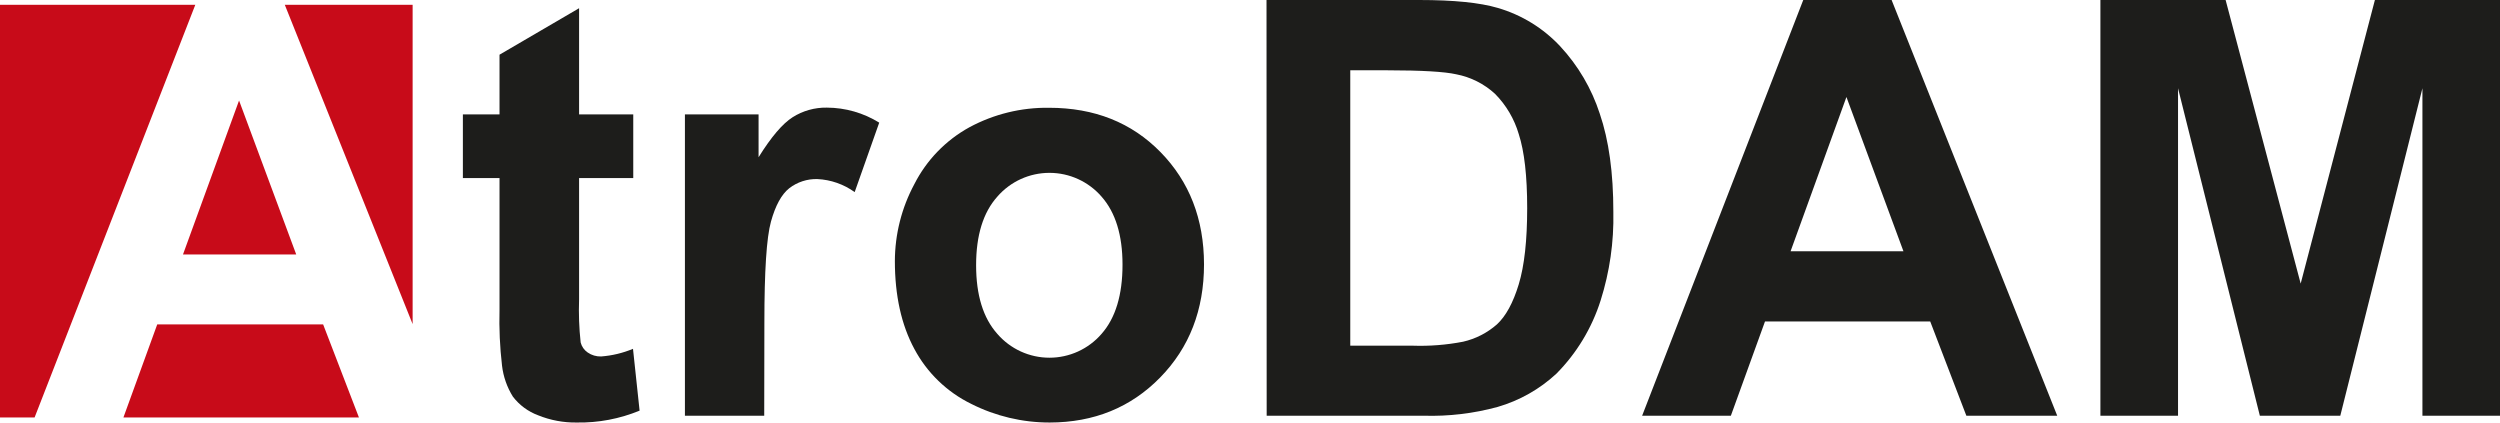
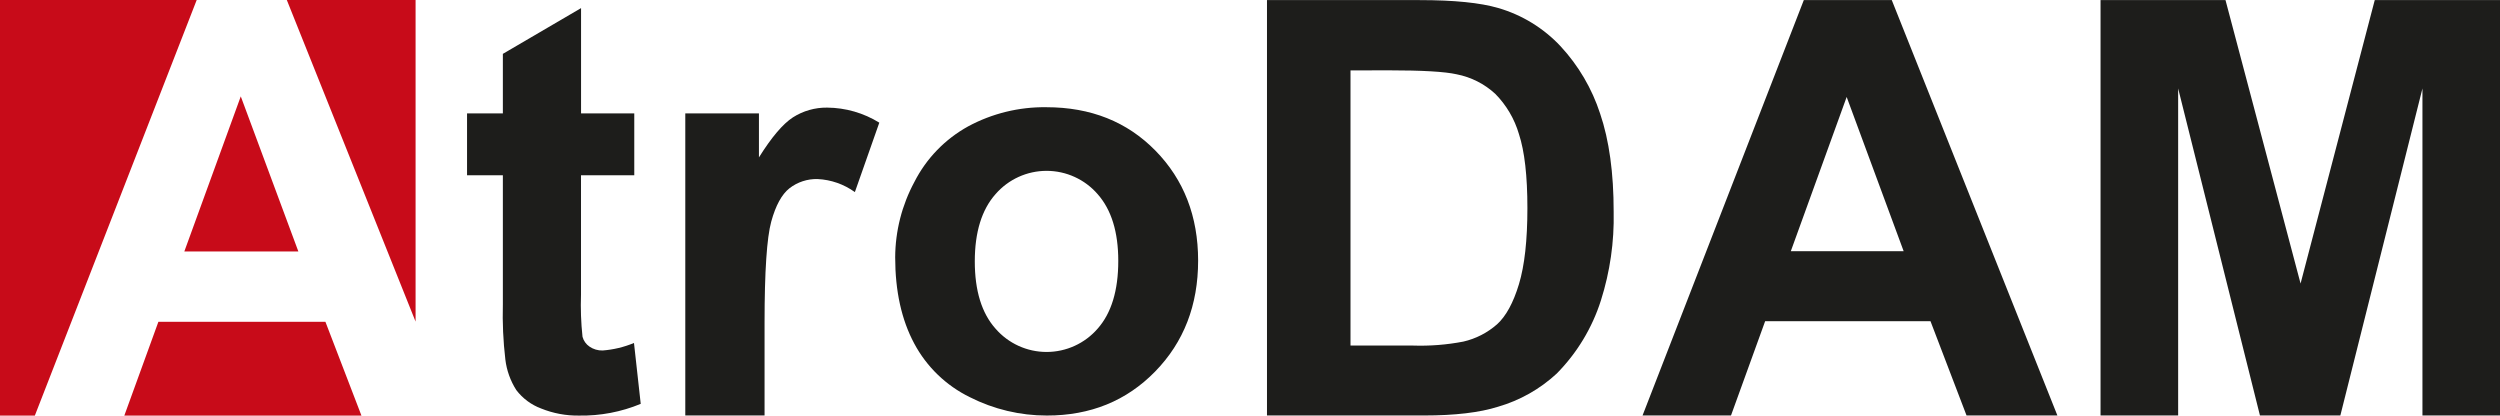
- <svg xmlns="http://www.w3.org/2000/svg" id="logo" data-name="logo" viewBox="0 0 477.61 80.72">
+ <svg xmlns="http://www.w3.org/2000/svg" id="logo" data-name="logo" viewBox="0 0 511.57 85.04">
  <defs>
    <style>.cls-1{fill:#c80b19;}.cls-2{fill:#1d1d1b;}</style>
  </defs>
-   <polygon class="cls-1" points="23.58 79.75 68.57 79.75 61.73 61.97 30.04 61.97 23.58 79.75" />
-   <polygon class="cls-1" points="34.96 48.61 56.59 48.61 45.67 19.2 34.96 48.61" />
-   <polygon class="cls-1" points="37.31 0.92 0 0.92 0 79.75 6.61 79.75 37.31 0.92" />
-   <polygon class="cls-1" points="78.83 61.92 78.83 0.92 54.41 0.92 78.83 61.92" />
-   <path class="cls-2" d="M126.79,32V44.16H116.44V67.35a57.42,57.42,0,0,0,.3,8.21,3.3,3.3,0,0,0,1.34,1.92,4.27,4.27,0,0,0,2.57.76,19.65,19.65,0,0,0,6.09-1.46L128,88.59a30.09,30.09,0,0,1-12,2.27,18.89,18.89,0,0,1-7.38-1.38,10.79,10.79,0,0,1-4.83-3.57A14.37,14.37,0,0,1,101.72,80a74.85,74.85,0,0,1-.48-10.72V44.16h-7V32h7V20.59l15.2-8.88V32Z" transform="translate(-5.81 -10.14)" />
-   <path class="cls-2" d="M151.81,89.56H136.66V32h14.07v8.18q3.61-5.8,6.5-7.64a11.87,11.87,0,0,1,6.55-1.84,19.09,19.09,0,0,1,10,2.87l-4.69,13.27a13.27,13.27,0,0,0-7.12-2.49,8.41,8.41,0,0,0-5.39,1.76c-1.47,1.17-2.63,3.3-3.48,6.36s-1.26,9.5-1.26,19.29Z" transform="translate(-5.81 -10.14)" />
-   <path class="cls-2" d="M176.77,60a31.22,31.22,0,0,1,3.72-14.68A25.64,25.64,0,0,1,191,34.46a31.15,31.15,0,0,1,15.23-3.73q13,0,21.29,8.47t8.31,21.43q0,13.07-8.39,21.64t-21.1,8.59a33.17,33.17,0,0,1-15-3.57A24.49,24.49,0,0,1,180.49,76.8Q176.77,69.9,176.77,60Zm15.52.81q0,8.57,4.05,13.11a13.16,13.16,0,0,0,19.92,0q4-4.55,4-13.21,0-8.46-4-13a13.18,13.18,0,0,0-19.92,0Q192.29,52.24,192.29,60.79Z" transform="translate(-5.81 -10.14)" />
-   <path class="cls-2" d="M247.77,10.14h29.17q9.87,0,15,1.51A26.45,26.45,0,0,1,303.89,19a34.57,34.57,0,0,1,7.55,12.87q2.6,7.6,2.59,18.77a52.32,52.32,0,0,1-2.43,16.9,34.87,34.87,0,0,1-8.46,14,28,28,0,0,1-11.21,6.34,48.09,48.09,0,0,1-14.13,1.68h-30Zm16,13.43V76.18h11.91a42.92,42.92,0,0,0,9.65-.76,14.76,14.76,0,0,0,6.45-3.3c1.7-1.56,3.1-4.11,4.18-7.67s1.61-8.41,1.61-14.55-.54-10.85-1.61-14.14a18.24,18.24,0,0,0-4.53-7.69A15.2,15.2,0,0,0,284,24.33q-3.35-.75-13.1-.76Z" transform="translate(-5.81 -10.14)" />
-   <path class="cls-2" d="M398.83,89.56H381.47l-6.9-18H343l-6.52,18H319.53l30.78-79.42h16.88ZM369.45,58.14,358.56,28.67,347.89,58.14Z" transform="translate(-5.81 -10.14)" />
-   <path class="cls-2" d="M407.08,89.56V10.14H431l14.34,54.18,14.18-54.18h23.93V89.56H468.6V27L452.91,89.56H437.54L421.91,27V89.56Z" transform="translate(-5.81 -10.14)" />
+   <polygon class="cls-1" points="25.44 85.04 73.96 85.04 66.59 65.85 32.41 65.85 25.44 85.04" />
+   <polygon class="cls-1" points="37.72 51.45 61.05 51.45 49.27 19.72 37.72 51.45" />
+   <polygon class="cls-1" points="40.25 0 0 0 0 85.04 7.13 85.04 40.25 0" />
+   <polygon class="cls-1" points="85.04 65.81 85.04 0 58.69 0 85.04 65.81" />
+   <path class="cls-2" d="M137.68,34.19V46.84h-10.9V71.26a60.8,60.8,0,0,0,.31,8.64,3.52,3.52,0,0,0,1.42,2,4.52,4.52,0,0,0,2.7.8,20.76,20.76,0,0,0,6.41-1.54L139,93.62a31.53,31.53,0,0,1-12.6,2.4,19.91,19.91,0,0,1-7.78-1.45,11.36,11.36,0,0,1-5.08-3.77,14.92,14.92,0,0,1-2.24-6.25,78.16,78.16,0,0,1-.51-11.29V46.84h-7.33V34.19h7.33V22l16-9.36V34.19Z" transform="translate(-7.89 -10.98)" />
+   <path class="cls-2" d="M164.34,96H148.12V34.19h15.07v9Q167.06,37,170.14,35a12.73,12.73,0,0,1,7-2,20.54,20.54,0,0,1,10.68,3.08l-5,14.21a14.17,14.17,0,0,0-7.62-2.67,9,9,0,0,0-5.77,1.89c-1.58,1.25-2.82,3.53-3.72,6.81S164.34,66.51,164.34,77Z" transform="translate(-7.89 -10.98)" />
+   <path class="cls-2" d="M191.07,63.62A32.83,32.83,0,0,1,195,48.21,26.91,26.91,0,0,1,206,36.84a32.75,32.75,0,0,1,16-3.92q13.63,0,22.34,8.9t8.72,22.48q0,13.7-8.8,22.71t-22.15,9a34.77,34.77,0,0,1-15.75-3.75,25.65,25.65,0,0,1-11.4-11Q191.07,74,191.07,63.62Zm16.29.85q0,9,4.24,13.76a13.83,13.83,0,0,0,20.9,0q4.22-4.78,4.22-13.87c0-5.92-1.41-10.46-4.22-13.65a13.83,13.83,0,0,0-20.9,0Q207.36,55.5,207.36,64.47Z" transform="translate(-7.89 -10.98)" />
+   <path class="cls-2" d="M267.15,11h31.23q10.56,0,16.1,1.62a28.28,28.28,0,0,1,12.76,7.84,37.22,37.22,0,0,1,8.08,13.77q2.78,8.16,2.77,20.1a55.9,55.9,0,0,1-2.6,18.1,37.41,37.41,0,0,1-9.06,15,29.9,29.9,0,0,1-12,6.78Q308.76,96,299.3,96H267.15Zm17.09,14.39V81.69H297a46.39,46.39,0,0,0,10.33-.81,15.79,15.79,0,0,0,6.9-3.54q2.75-2.49,4.48-8.21t1.73-15.57q0-9.87-1.73-15.14a19.51,19.51,0,0,0-4.85-8.24,16.23,16.23,0,0,0-7.91-4q-3.58-.81-14-.81Z" transform="translate(-7.89 -10.98)" />
+   <path class="cls-2" d="M428.89,96H410.3L402.92,76.7H369.09L362.1,96H344l33-85H395ZM397.43,62.38,385.77,30.82,374.34,62.38Z" transform="translate(-7.89 -10.98)" />
+   <path class="cls-2" d="M437.72,96V11h25.57l15.36,58,15.18-58h25.63V96H503.59V29.08L486.79,96H470.34L453.6,29.08V96Z" transform="translate(-7.89 -10.98)" />
</svg>
